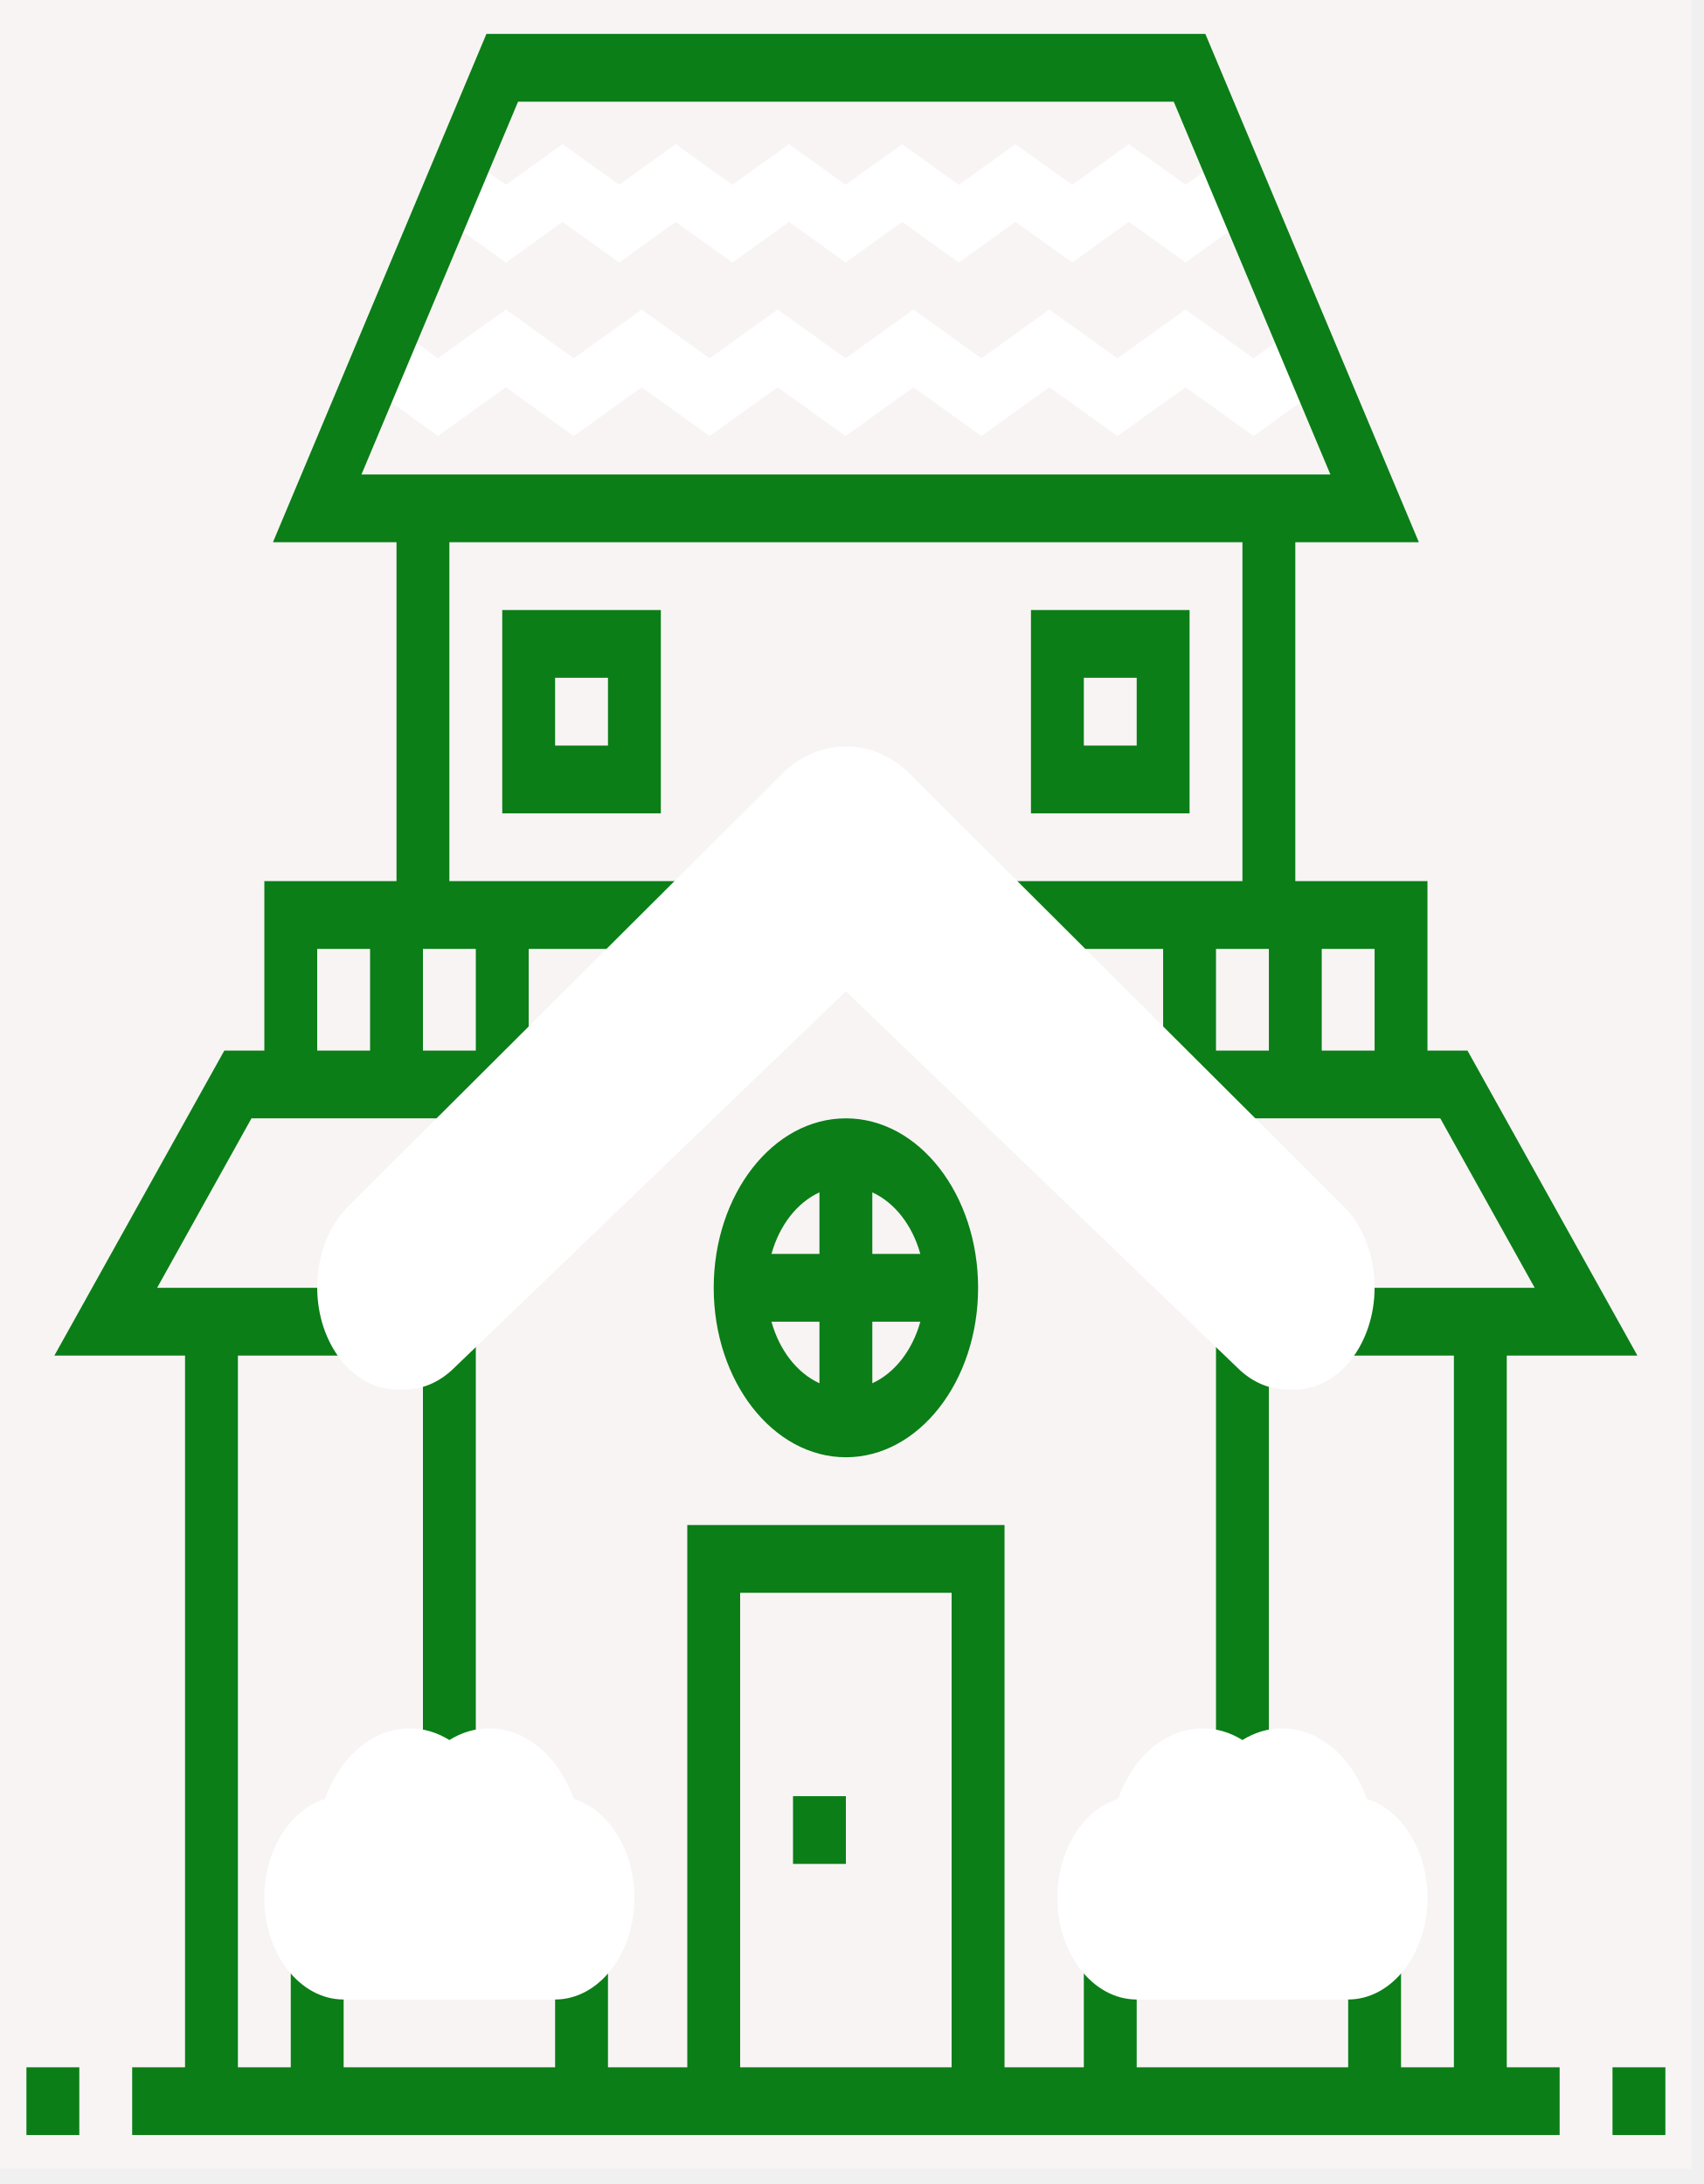
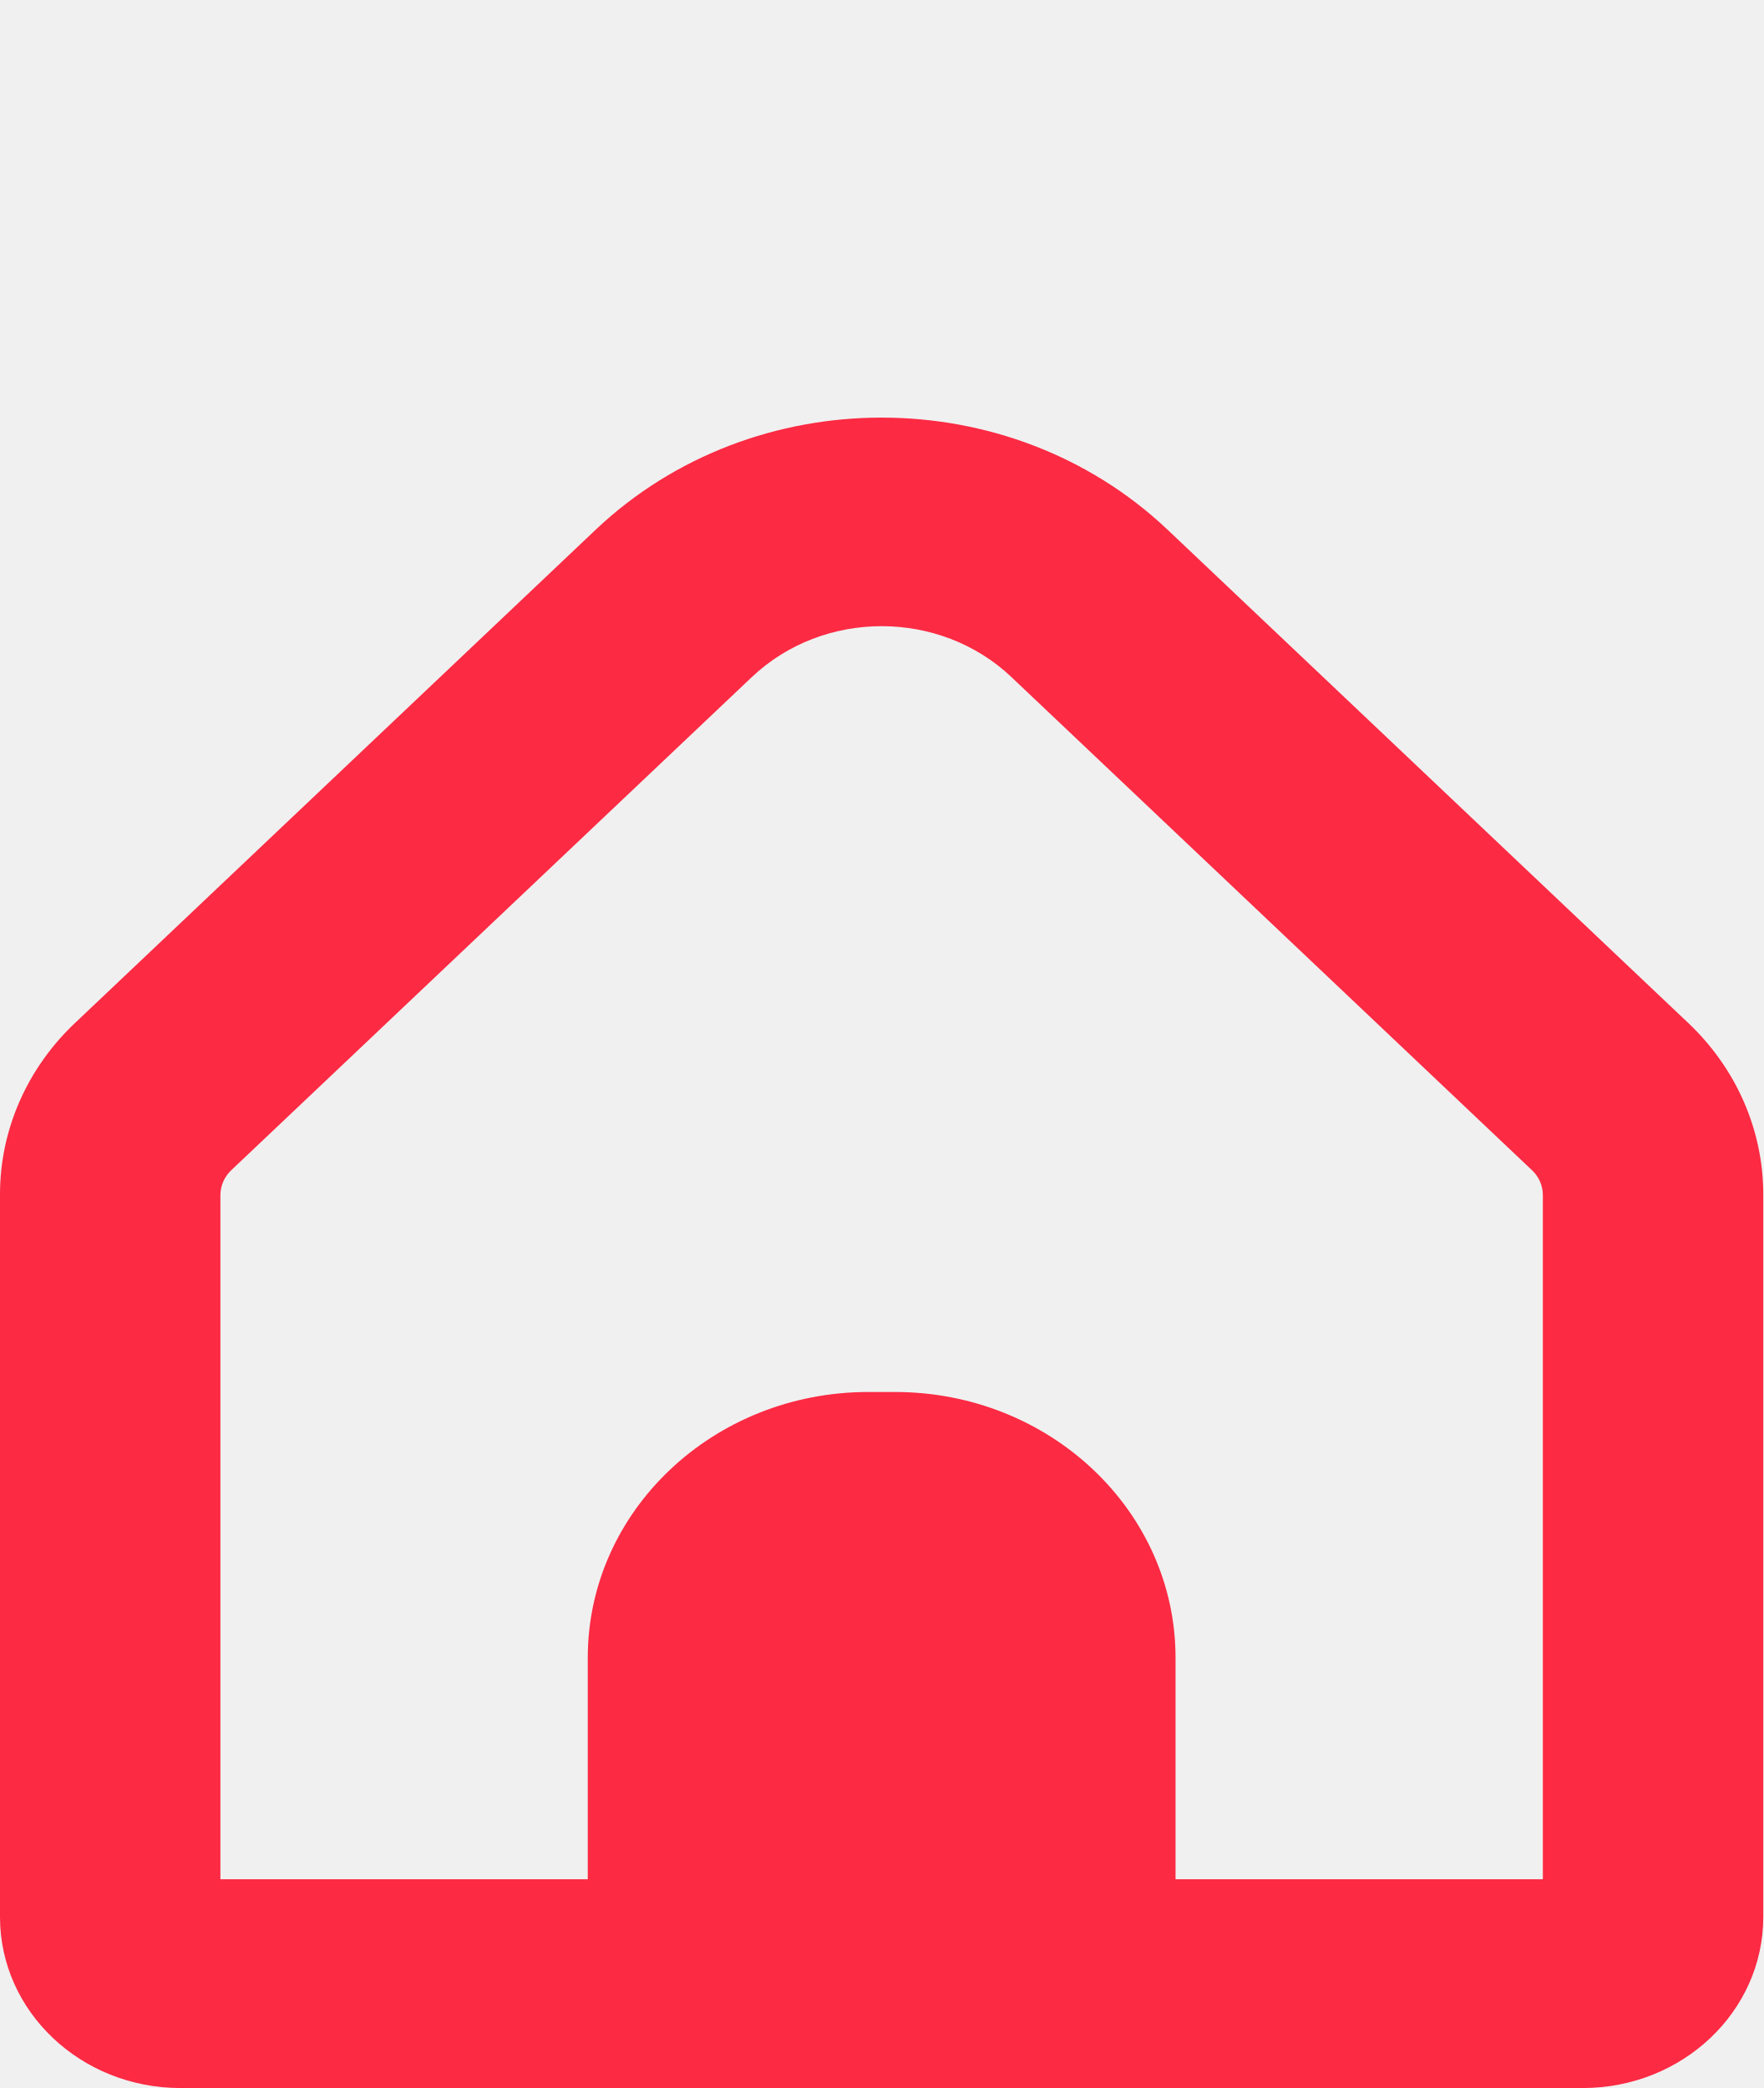
- <svg xmlns="http://www.w3.org/2000/svg" width="39" height="50" viewBox="0 0 39 50" fill="none">
-   <g clip-path="url(#clip0_2_87)">
-     <rect width="38.721" height="49.655" fill="#F8F4F4" />
-     <path d="M19.354 6.01L18.058 5.08L16.762 6.01L15.466 5.08L14.171 6.01L12.875 5.08L11.58 6.01L9.989 4.866L10.581 3.513L11.58 4.231L12.875 3.301L14.171 4.231L15.466 3.301L16.762 4.231L18.058 3.301L19.354 4.231L20.648 3.301L21.945 4.232L23.241 3.301L24.539 4.232L25.836 3.301L27.136 4.232L28.141 3.512L28.73 4.867L27.136 6.009L25.836 5.079L24.539 6.009L23.241 5.079L21.945 6.009L20.648 5.08L19.354 6.01Z" fill="white" />
-     <path d="M10.023 9.982L8.174 8.652L8.766 7.299L10.023 8.203L11.578 7.087L13.132 8.203L14.687 7.087L16.242 8.203L17.798 7.087L19.353 8.203L20.906 7.087L22.461 8.203L24.017 7.087L25.575 8.204L27.132 7.087L28.691 8.204L29.956 7.299L30.545 8.653L28.691 9.981L27.132 8.865L25.575 9.981L24.017 8.865L22.461 9.982L20.906 8.866L19.353 9.982L17.798 8.866L16.242 9.982L14.687 8.866L13.132 9.982L11.578 8.866L10.023 9.982Z" fill="white" />
-     <path d="M34.486 31.035H37.476L33.587 24.052H32.671V20.172H29.646V12.414H32.474L27.587 0.776H11.133L6.247 12.414H9.075V20.172H6.05V24.052H5.134L1.244 31.035H4.235V47.328H3.025V48.879H35.696V47.328H34.486V31.035ZM31.461 24.052H30.251V21.724H31.461V24.052ZM27.831 21.724H29.041V24.052H27.831V21.724ZM11.857 2.328H26.864L30.449 10.862H8.273L11.857 2.328ZM10.89 24.052H9.68V21.724H10.89V24.052ZM7.26 21.724H8.47V24.052H7.26V21.724ZM5.445 31.035H7.865V29.483H3.596L5.756 25.603H11.495V24.828H12.1V21.724H15.73V20.172H10.285V12.414H28.436V20.172H22.991V21.724H26.621V24.828H27.226V25.603H32.964L35.125 29.483H30.856V31.035H33.276V47.328H32.066V45H30.856V47.328H26.016V45H24.806V47.328H22.991V34.914H15.73V47.328H13.915V45H12.705V47.328H7.865V45H6.655V47.328H5.445V31.035ZM21.78 47.328H16.94V36.465H21.78V47.328Z" fill="#0B7E17" />
-     <path d="M19.36 33.362C21.029 33.362 22.386 31.622 22.386 29.483C22.386 27.344 21.029 25.603 19.36 25.603C17.692 25.603 16.335 27.344 16.335 29.483C16.335 31.622 17.692 33.362 19.36 33.362ZM17.657 30.259H18.755V31.668C18.243 31.433 17.84 30.916 17.657 30.259ZM19.965 31.668V30.259H21.064C20.881 30.916 20.478 31.433 19.965 31.668ZM21.064 28.707H19.965V27.298C20.478 27.532 20.881 28.05 21.064 28.707ZM18.755 27.298V28.707H17.657C17.84 28.05 18.243 27.532 18.755 27.298Z" fill="#0B7E17" />
-     <path d="M10.89 30.259H9.68V40.345H10.89V30.259Z" fill="#0B7E17" />
-     <path d="M29.041 30.259H27.831V40.345H29.041V30.259Z" fill="#0B7E17" />
-     <path d="M19.36 41.121H18.15V42.672H19.36V41.121Z" fill="#0B7E17" />
-     <path d="M27.226 13.966H23.596V18.621H27.226V13.966ZM26.016 17.069H24.806V15.517H26.016V17.069Z" fill="#0B7E17" />
-     <path d="M11.495 18.621H15.125V13.966H11.495V18.621ZM12.705 15.517H13.915V17.069H12.705V15.517Z" fill="#0B7E17" />
-     <path d="M38.116 47.328H36.906V48.879H38.116V47.328Z" fill="#0B7E17" />
-     <path d="M1.815 47.328H0.605V48.879H1.815V47.328Z" fill="#0B7E17" />
-     <path d="M12.705 45.776H7.865C6.864 45.776 6.05 44.731 6.05 43.448C6.05 42.352 6.644 41.429 7.442 41.184C7.775 40.222 8.529 39.569 9.378 39.569C9.694 39.569 10.002 39.66 10.285 39.836C10.568 39.66 10.876 39.569 11.193 39.569C12.041 39.569 12.795 40.222 13.129 41.184C13.926 41.429 14.52 42.352 14.52 43.448C14.52 44.731 13.706 45.776 12.705 45.776Z" fill="white" />
-     <path d="M30.856 45.776H26.016C25.015 45.776 24.201 44.731 24.201 43.448C24.201 42.352 24.795 41.429 25.592 41.184C25.925 40.222 26.68 39.569 27.528 39.569C27.845 39.569 28.152 39.66 28.436 39.836C28.719 39.66 29.027 39.569 29.343 39.569C30.191 39.569 30.946 40.222 31.279 41.184C32.077 41.429 32.671 42.352 32.671 43.448C32.671 44.731 31.856 45.776 30.856 45.776Z" fill="white" />
-     <path d="M29.637 31.81H29.447C29.055 31.81 28.666 31.643 28.352 31.342L19.36 22.694L10.368 31.342C10.055 31.643 9.666 31.81 9.274 31.81H9.084C8.079 31.81 7.26 30.761 7.26 29.471C7.26 28.754 7.524 28.064 7.964 27.625L17.907 17.709C18.734 16.884 19.987 16.884 20.815 17.709L30.758 27.625C31.197 28.064 31.461 28.755 31.461 29.471C31.461 30.761 30.642 31.81 29.637 31.81Z" fill="white" />
+ <svg xmlns="http://www.w3.org/2000/svg" width="38" height="45" viewBox="0 0 38 45" fill="none">
+   <g clip-path="url(#clip0_121_2)">
+     <path d="M36.377 22.041L25.158 11.412C21.754 8.196 16.246 8.196 12.842 11.412L1.623 22.041C0.58 23.024 -0.004 24.36 2.12419e-05 25.754V41.321C0.004 43.353 1.742 44.999 3.887 45.001H34.113C36.258 44.999 37.997 43.353 38 41.321V25.754C38.004 24.36 37.42 23.024 36.377 22.041ZM33.25 40.501H25.334V35.727C25.334 32.564 22.627 30 19.288 30H18.712C15.373 30 12.667 32.564 12.667 35.727V40.501H4.75V25.754C4.751 25.555 4.834 25.364 4.981 25.223L16.201 14.594C17.746 13.129 20.253 13.129 21.799 14.593C21.799 14.593 21.799 14.593 21.799 14.594L33.019 25.223C33.167 25.364 33.25 25.555 33.25 25.754V40.501H33.25Z" fill="#FC2A43" />
  </g>
  <defs>
-     <clipPath id="clip0_2_87">
-       <rect width="38.721" height="49.655" fill="white" />
+     <clipPath id="clip0_121_2">
+       <rect width="38" height="45" fill="white" />
    </clipPath>
  </defs>
</svg>
